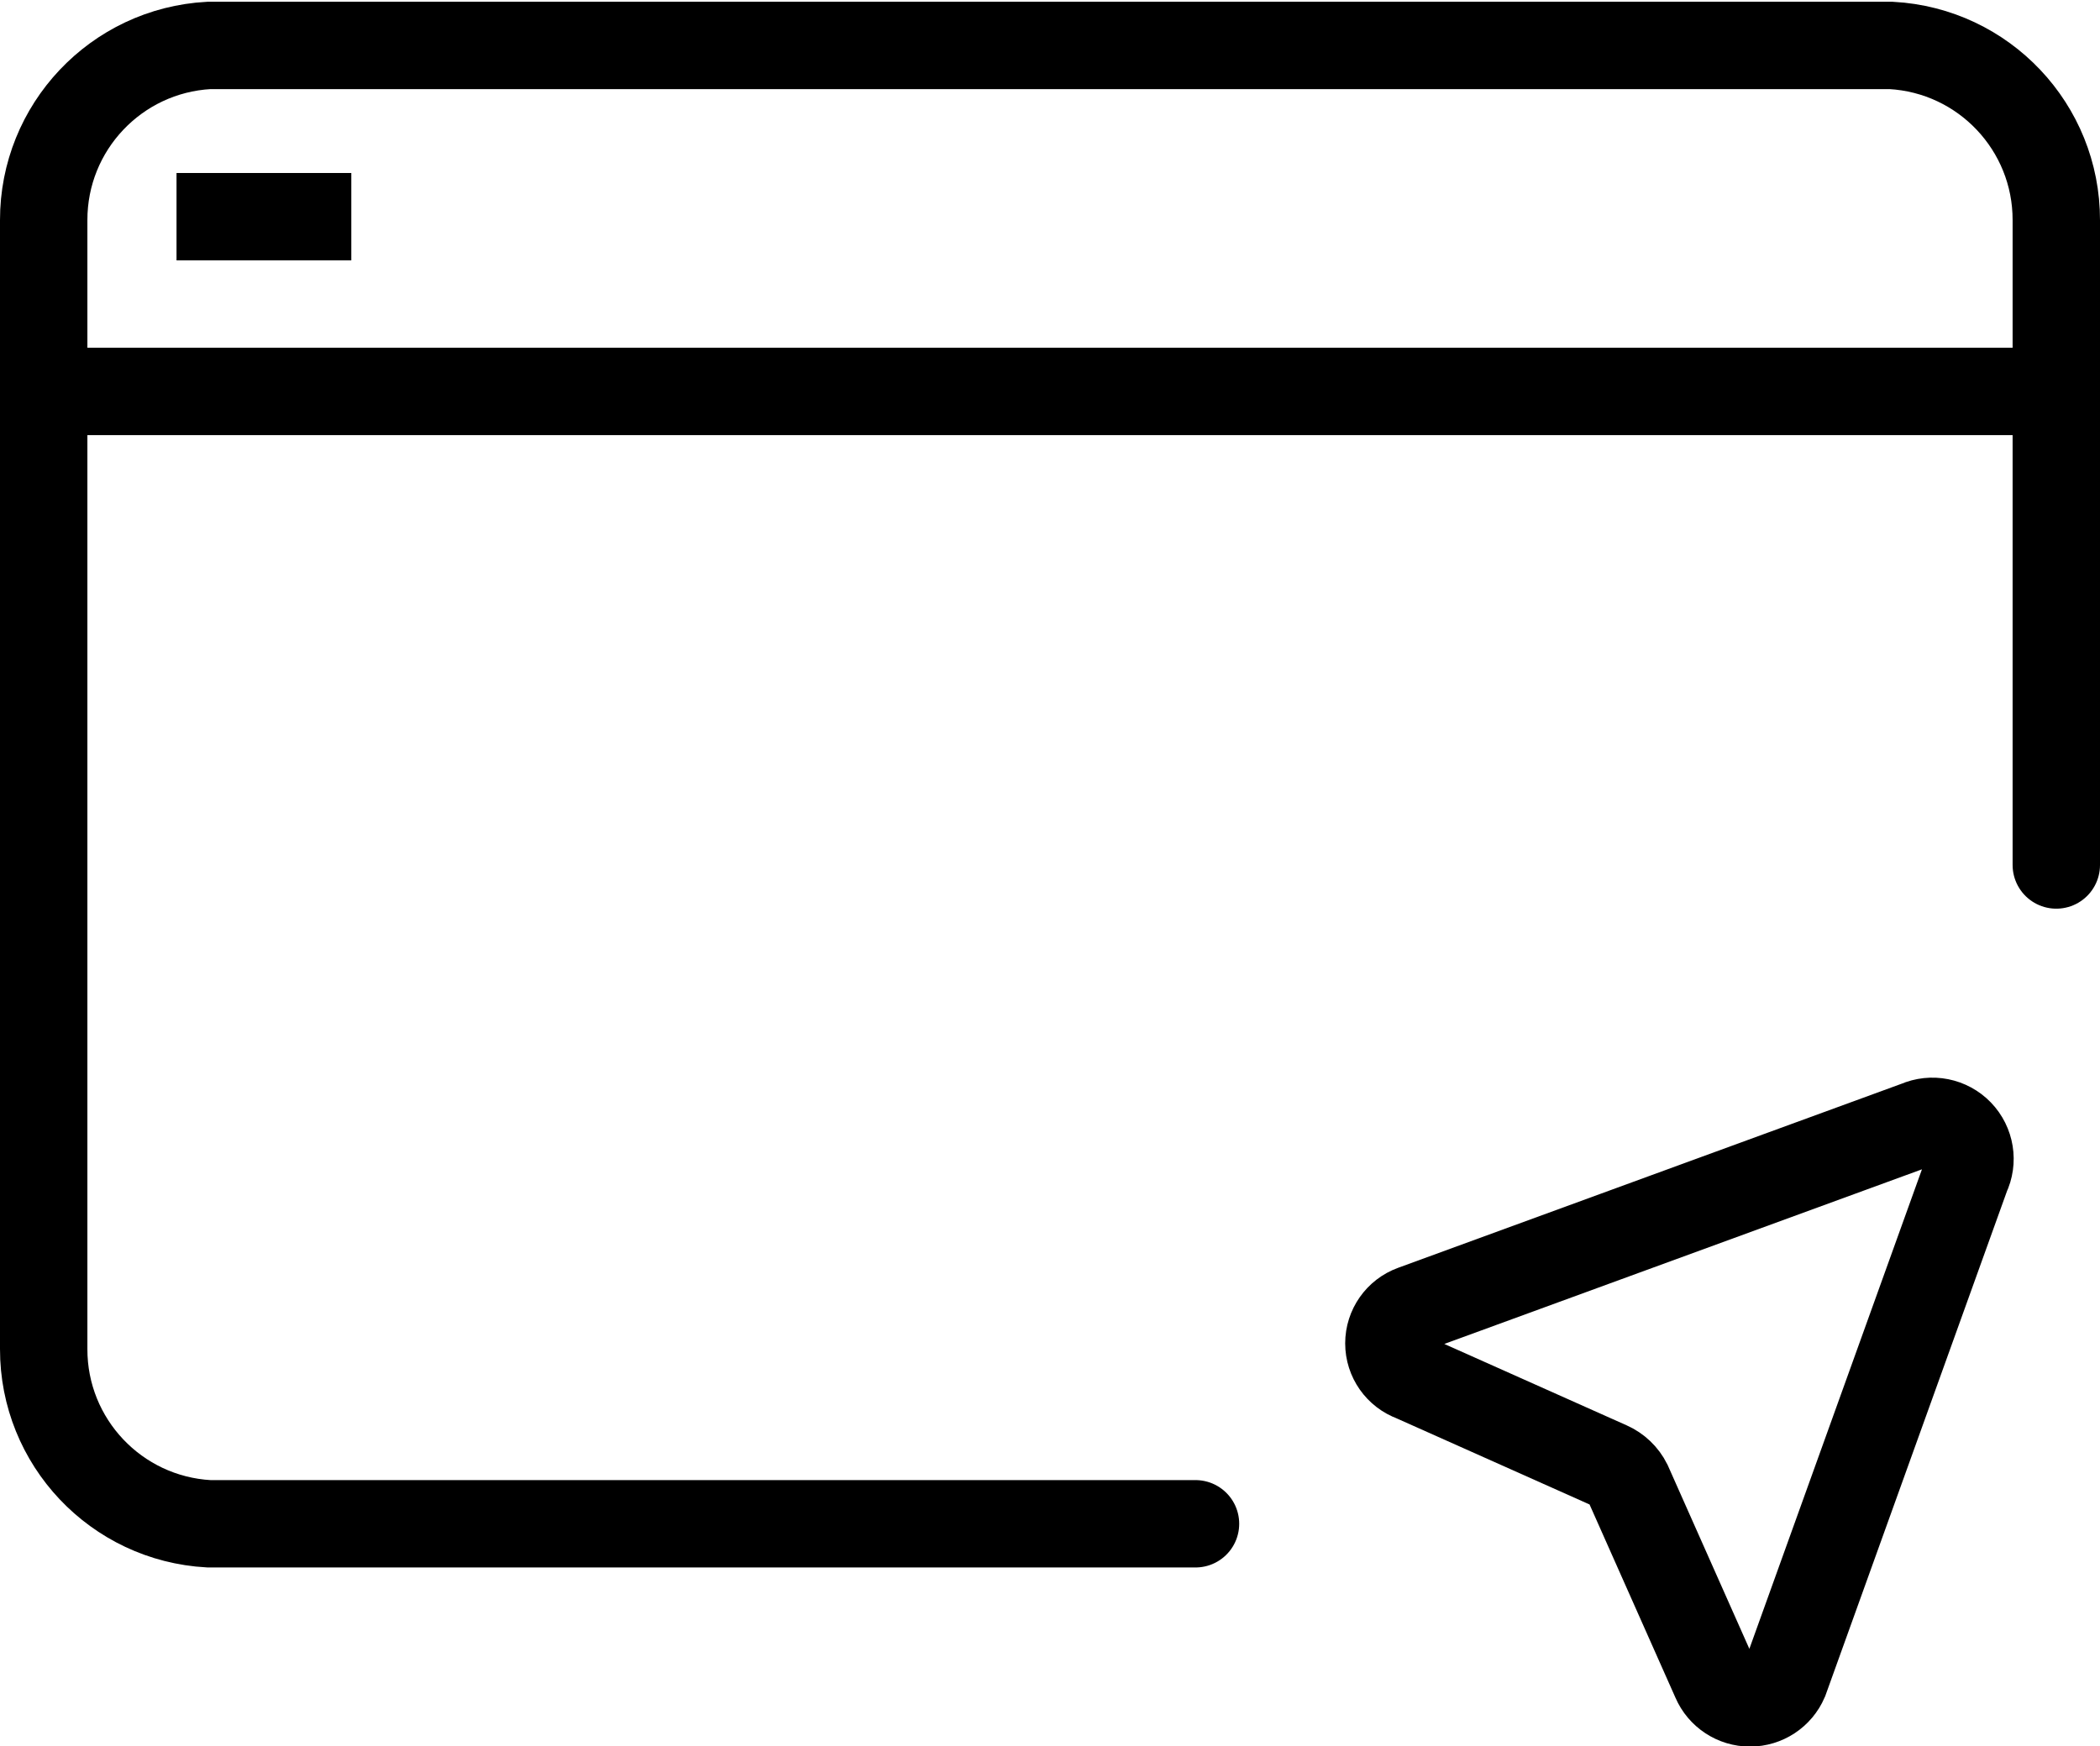
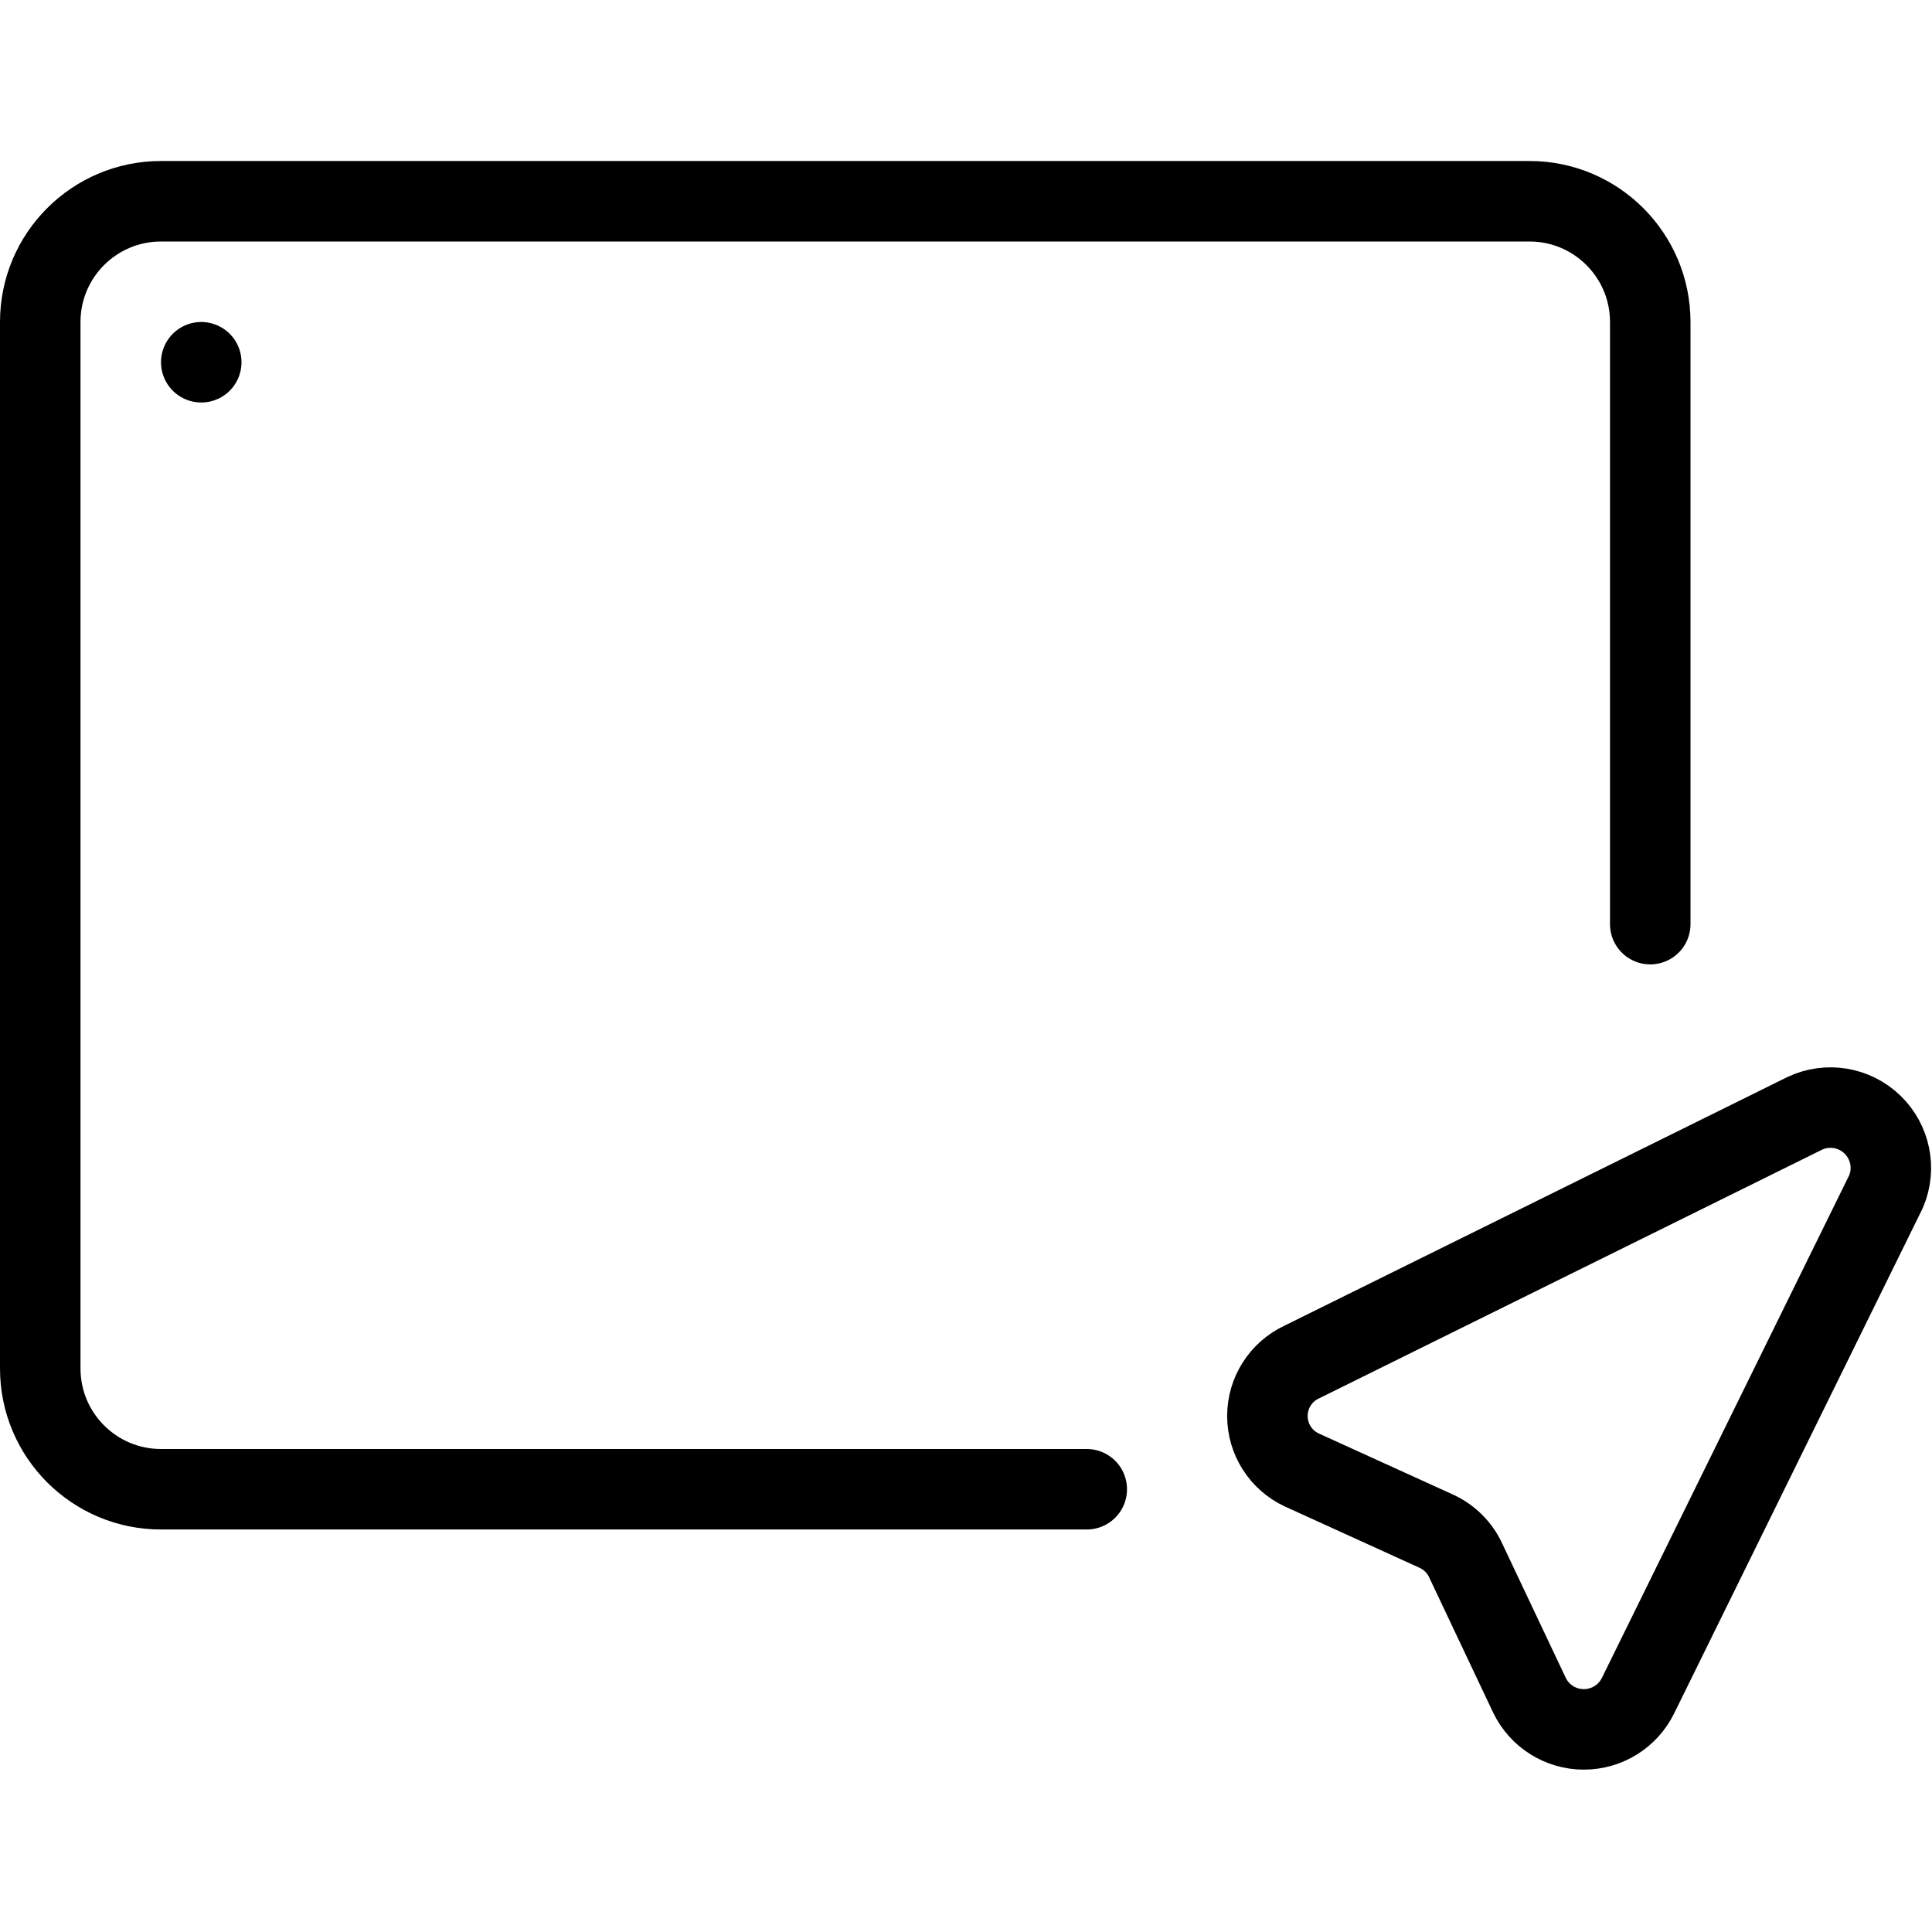
- <svg xmlns="http://www.w3.org/2000/svg" id="ba3b05b4-6bd6-4ef7-ad73-e666d3ee2ef1" data-name="Layer 1" viewBox="0 0 24.03 19.98">
-   <path d="M21.92,14.89,16.15,17a.42.42,0,0,0,0,.79l2.24,1a.45.45,0,0,1,.22.21l1,2.25a.43.43,0,0,0,.79,0l2.08-5.78A.43.43,0,0,0,21.92,14.89Z" transform="translate(0.02 -2.02)" fill="none" stroke="#000" stroke-miterlimit="10" />
-   <line x1="2.02" y1="2.48" x2="4.02" y2="2.48" fill="none" stroke="#000" stroke-miterlimit="10" />
-   <line x1="0.86" y1="4.48" x2="24.02" y2="4.48" fill="none" stroke="#000" stroke-miterlimit="10" />
-   <path d="M23.51,11.92V4.54a2,2,0,0,0-1.89-2H2.37a2,2,0,0,0-1.89,2V17.46a2,2,0,0,0,1.89,2H13.66" transform="translate(0.02 -2.02)" fill="none" stroke="#000" stroke-linecap="round" stroke-miterlimit="10" />
+ <svg xmlns="http://www.w3.org/2000/svg" viewBox="0 0 24 24">
+   <path d="M22.42,13.83l-6.25,3.09a.74.74,0,0,0,0,1.34l1.67.76a.74.74,0,0,1,.37.37L19,21.06a.75.75,0,0,0,1.35,0l3.08-6.26A.75.75,0,0,0,22.42,13.83Z" fill="none" stroke="#000" stroke-miterlimit="10" />
+   <line x1="2.5" y1="4.5" x2="2.5" y2="4.5" fill="none" stroke="#000" stroke-linecap="round" stroke-miterlimit="10" />
+   <path d="M13.5,18.5H2A1.5,1.5,0,0,1,.5,17V4A1.5,1.5,0,0,1,2,2.5H19A1.5,1.5,0,0,1,20.5,4v7.48" fill="none" stroke="#000" stroke-linecap="round" stroke-miterlimit="10" />
</svg>
